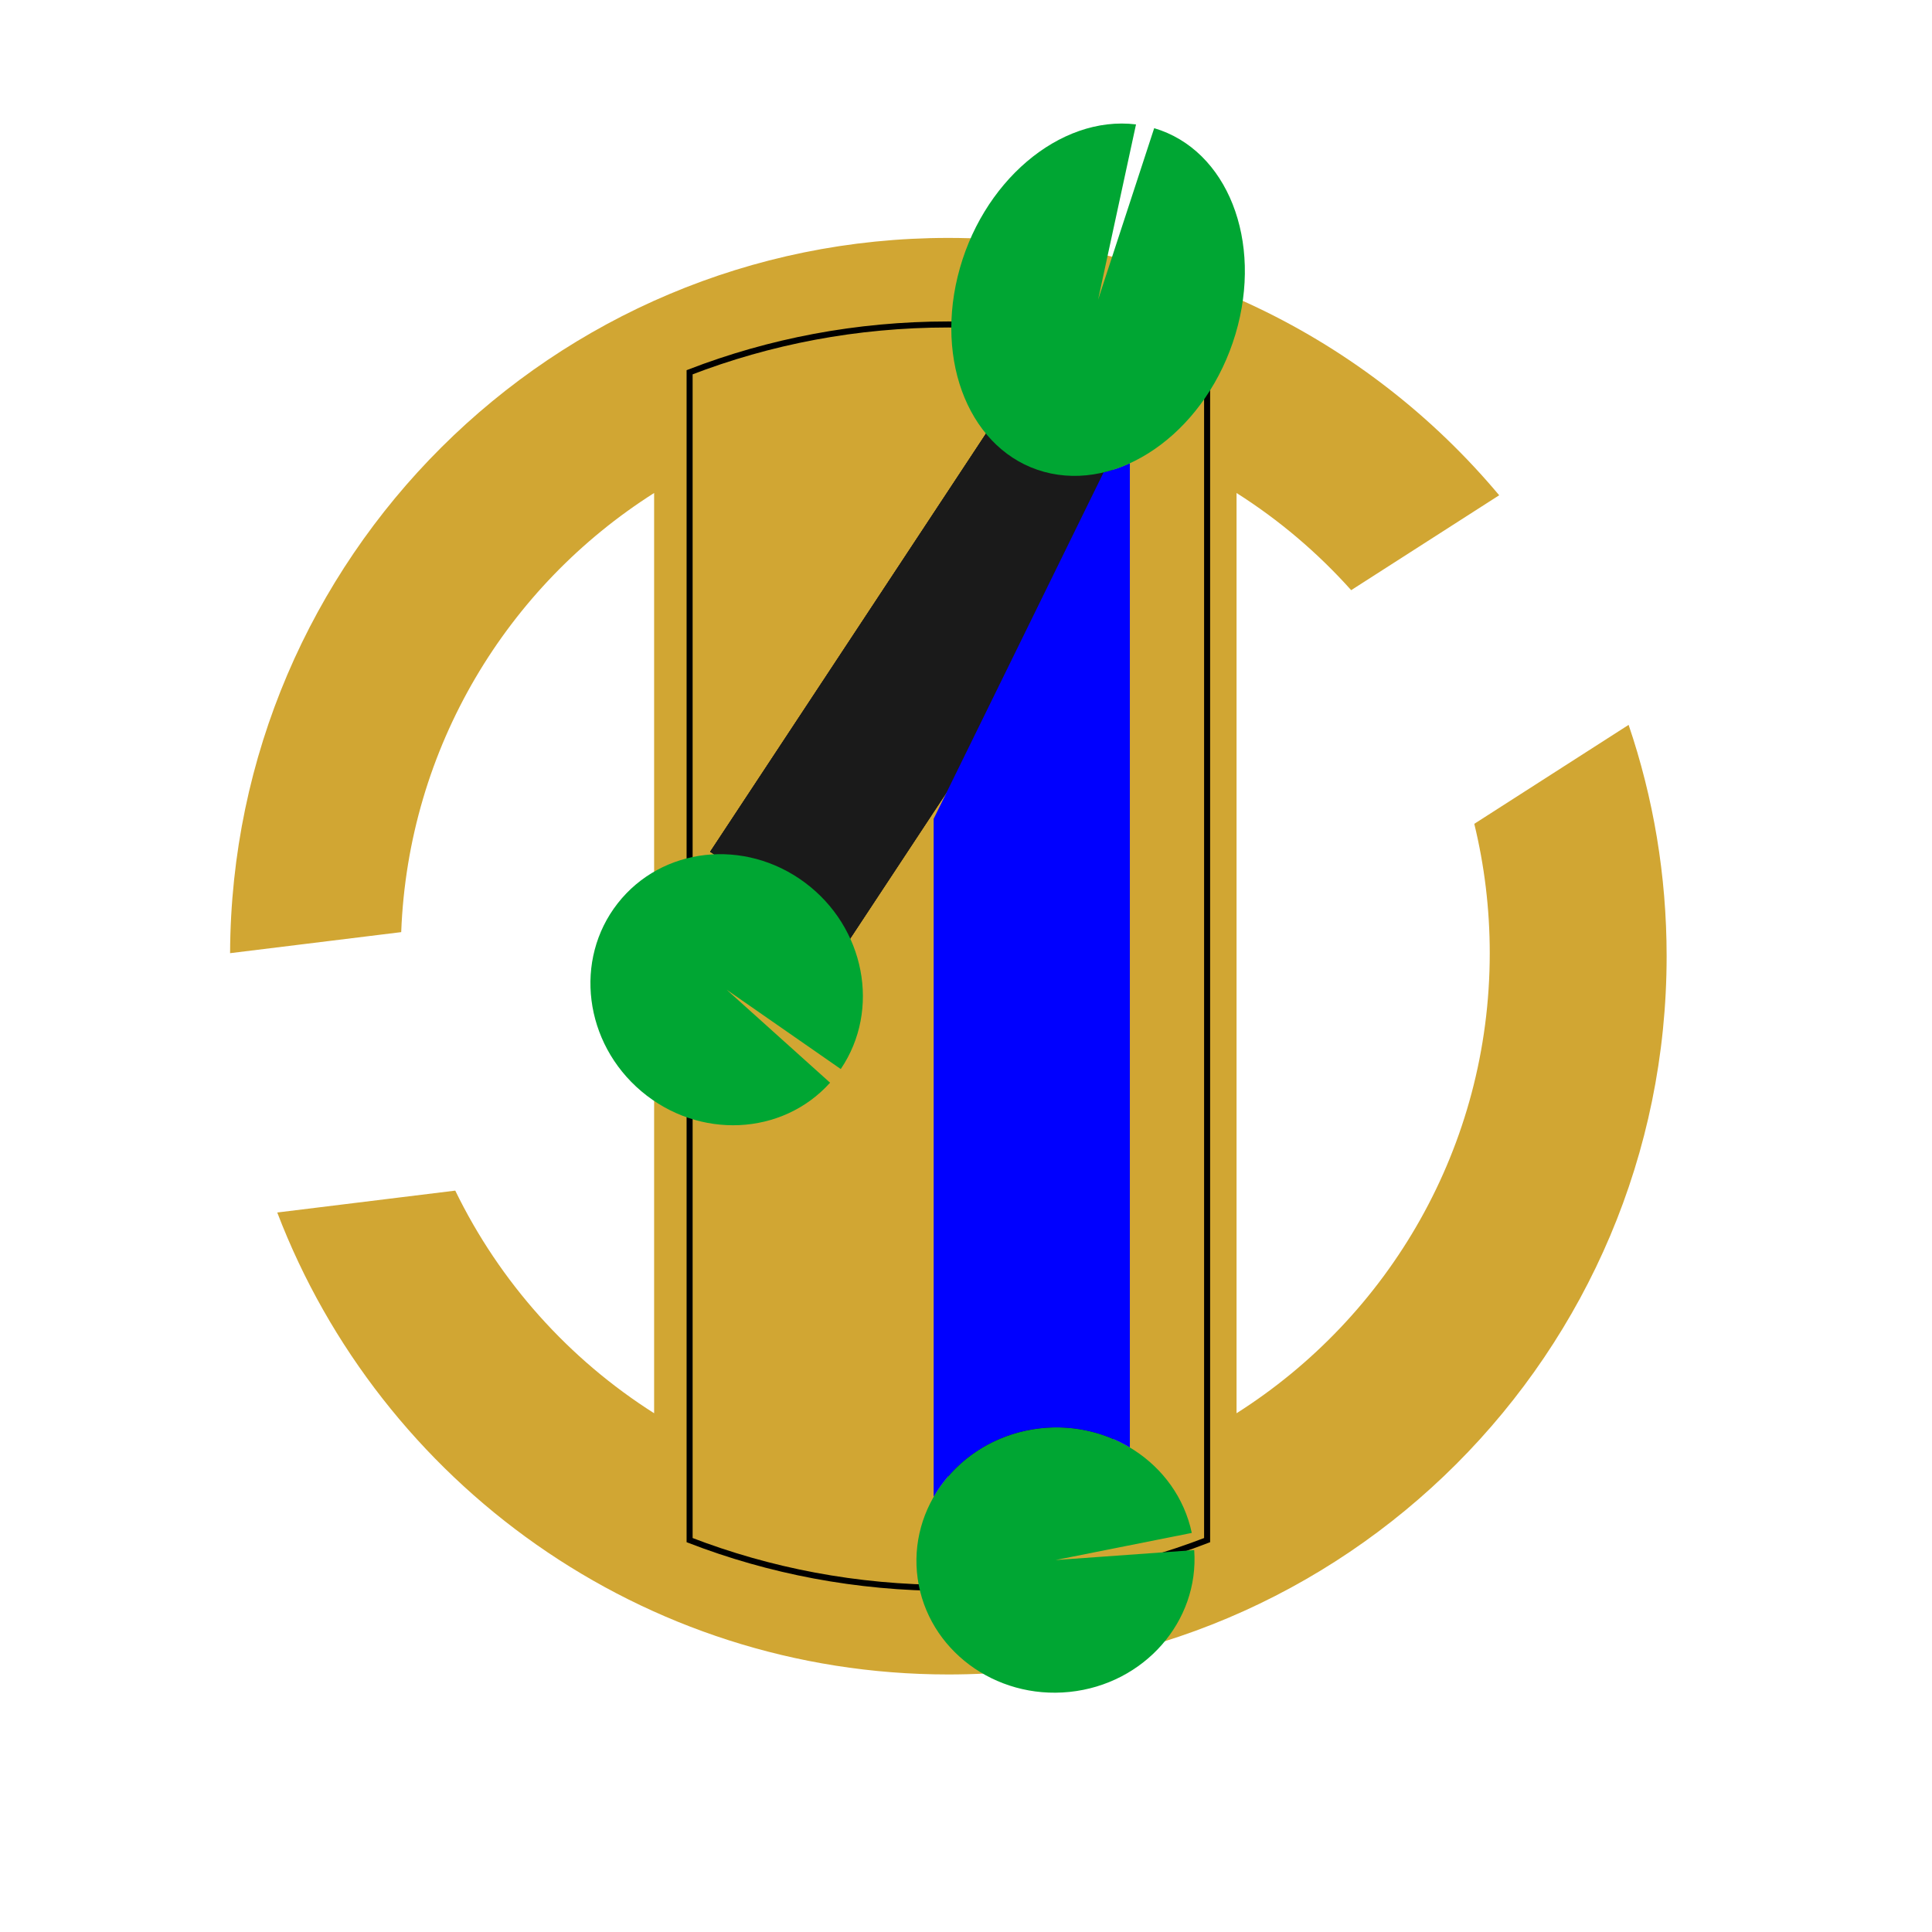
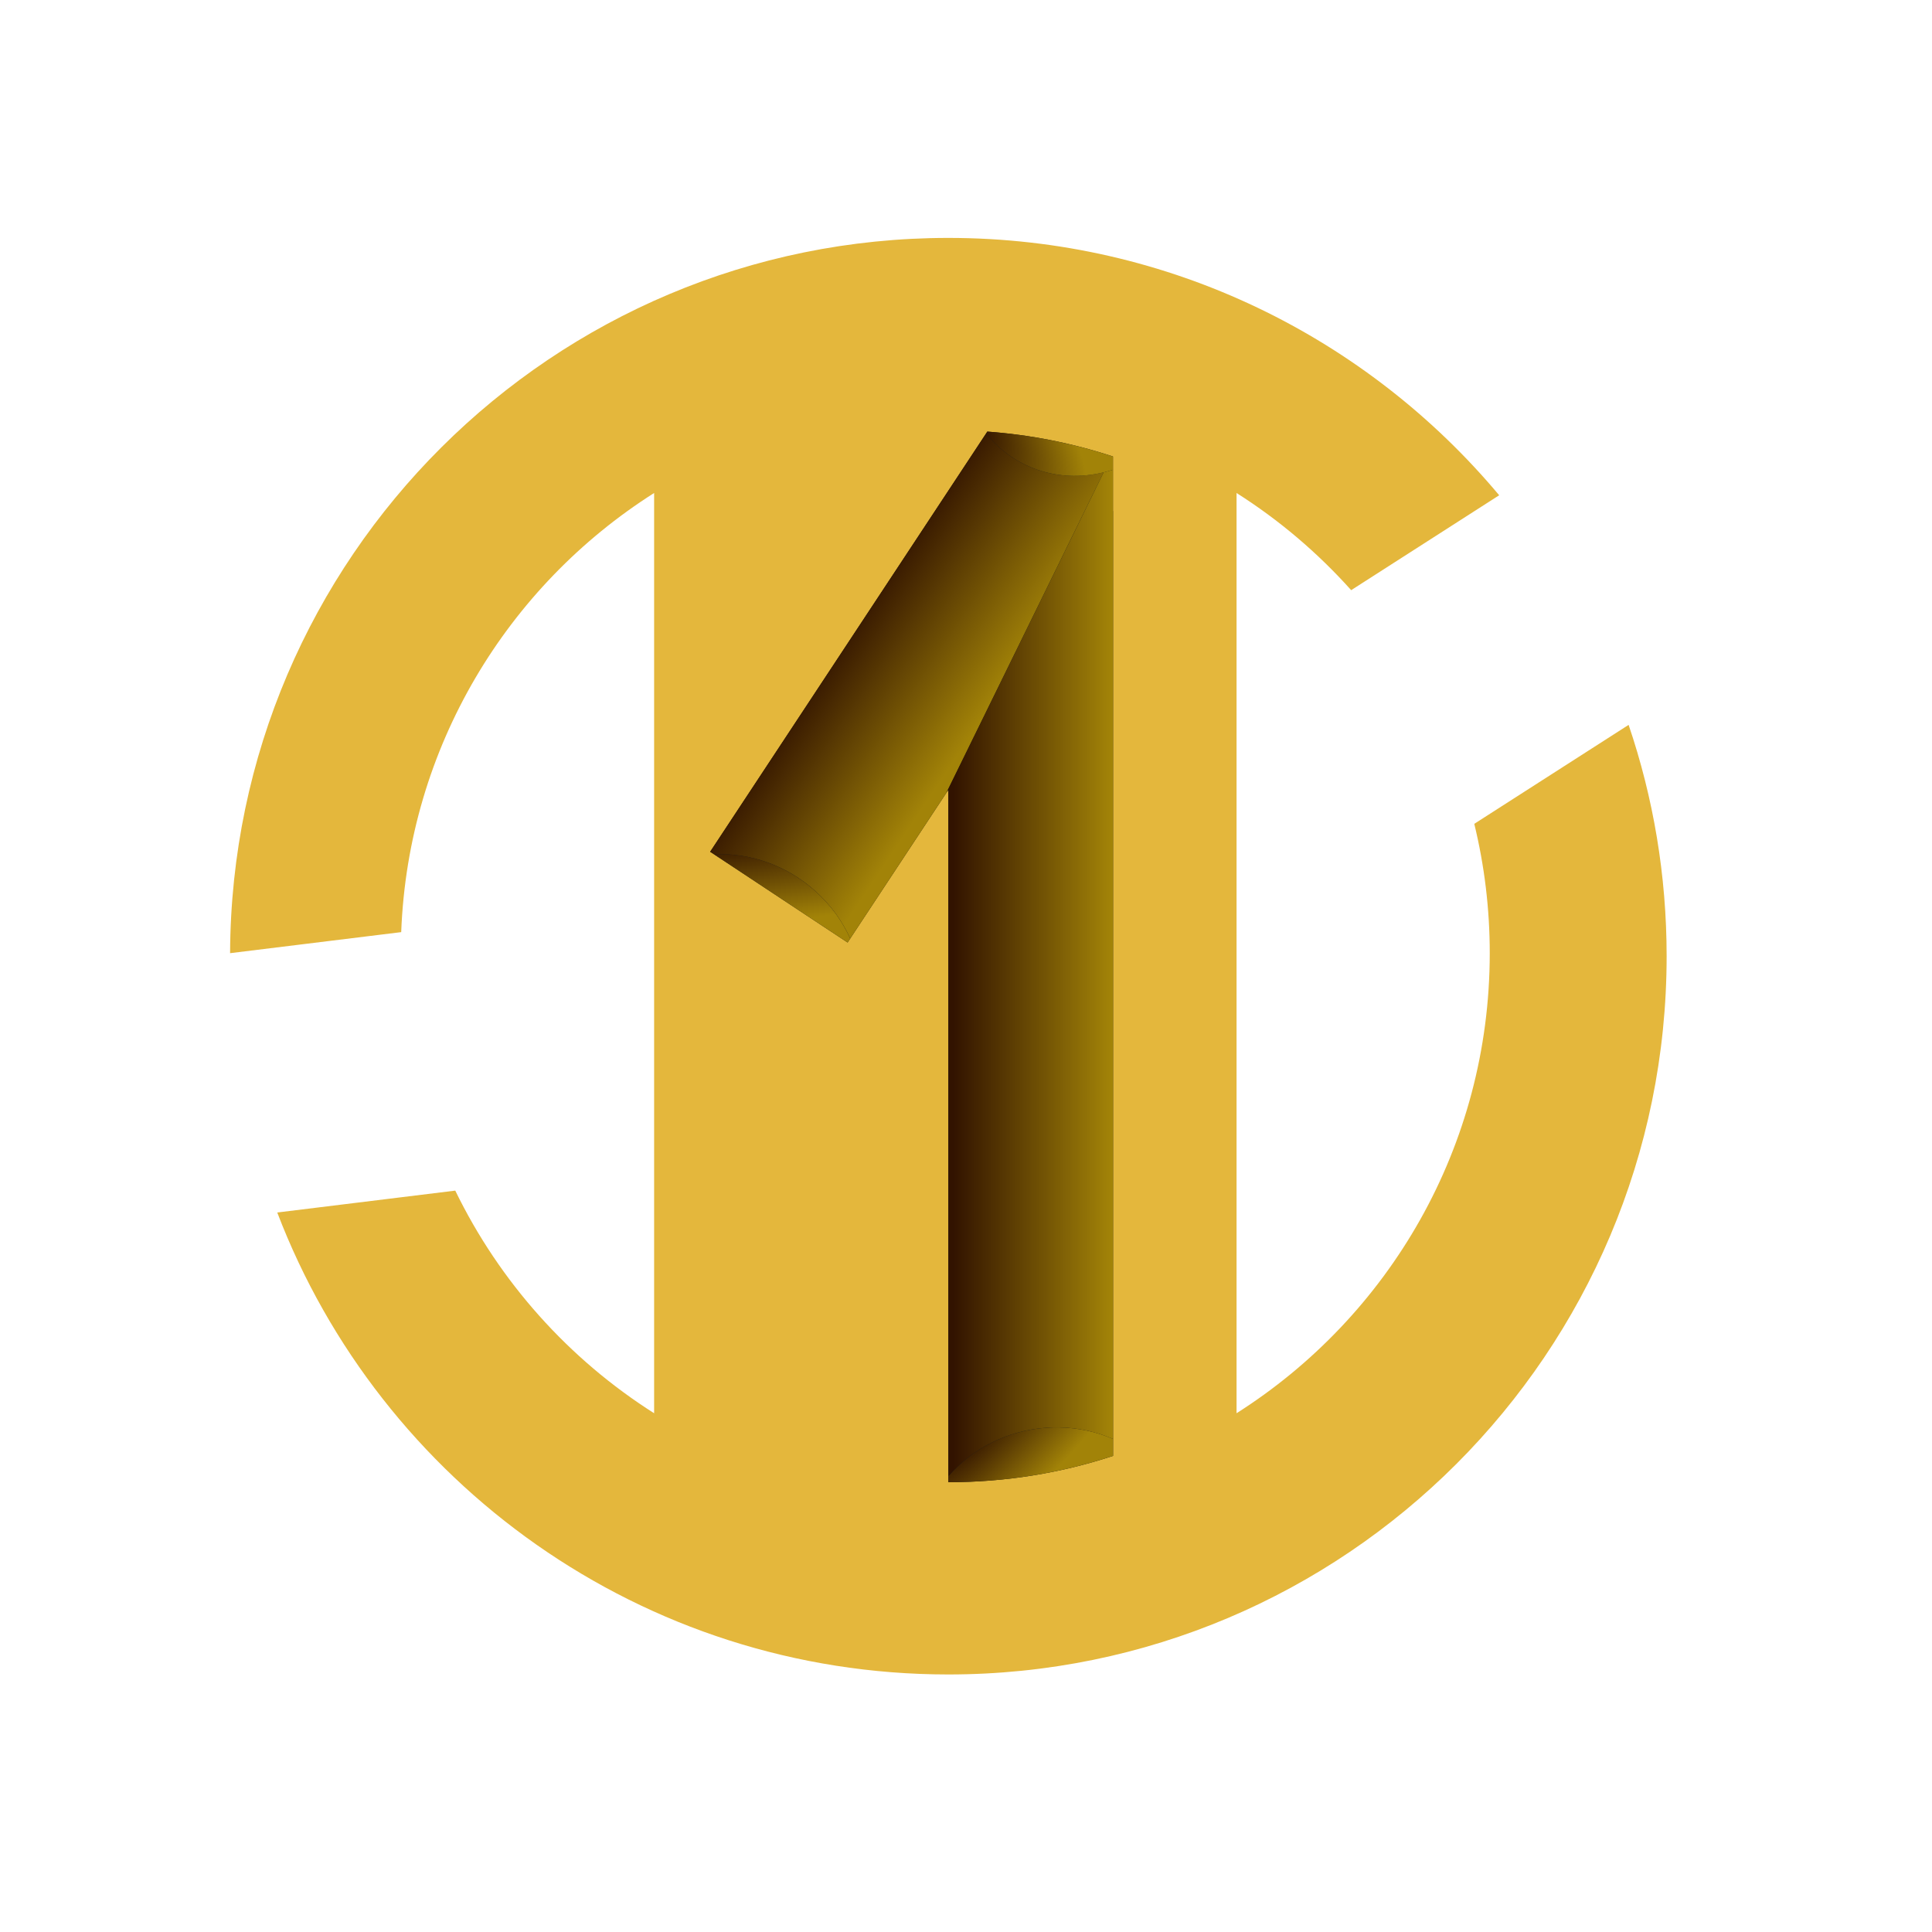
- <svg xmlns="http://www.w3.org/2000/svg" width="640" height="640" id="svg2" version="1.1">
-   <defs id="defs4" />
+ <svg xmlns="http://www.w3.org/2000/svg" xmlns:xlink="http://www.w3.org/1999/xlink" width="640" height="640" id="svg2" version="1.1">
+   <defs id="defs4">
+     <linearGradient id="linearGradient4161">
+       <stop id="stop4163" offset="0" style="stop-color:#321300;stop-opacity:1;" />
+       <stop style="stop-color:#f3e000;stop-opacity:1;" offset="1" id="stop4167" />
+     </linearGradient>
+     <linearGradient id="linearGradient4115">
+       <stop style="stop-color:#321300;stop-opacity:1;" offset="0" id="stop4117" />
+       <stop id="stop4123" offset="1" style="stop-color:#a28308;stop-opacity:1;" />
+     </linearGradient>
+     <linearGradient xlink:href="#linearGradient4115" id="linearGradient4121" x1="280.25" y1="205.853" x2="326.308" y2="236.567" gradientUnits="userSpaceOnUse" spreadMethod="pad" />
+     <linearGradient xlink:href="#linearGradient4115" id="linearGradient4131" x1="315.705" y1="322.297" x2="368.004" y2="322.297" gradientUnits="userSpaceOnUse" />
+     <radialGradient xlink:href="#linearGradient4115" id="radialGradient4139" cx="325.965" cy="151.01" fx="325.965" fy="151.01" r="21.031" gradientTransform="matrix(1.376342,1.726853,-0.9601148,0.7652337,21.27484,-536.2279)" gradientUnits="userSpaceOnUse" />
+     <radialGradient xlink:href="#linearGradient4115" id="radialGradient4147" cx="239.661" cy="273.971" fx="239.661" fy="273.971" r="22.562" gradientTransform="matrix(3.898856,-0.00622582,0.00183869,1.151455,-699.0483,-34.0672)" gradientUnits="userSpaceOnUse" />
+     <radialGradient xlink:href="#linearGradient4115" id="radialGradient4159" cx="323.153" cy="473.431" fx="323.153" fy="473.431" r="27.281" gradientTransform="matrix(2.537962,-2.449429,0.6796993,0.7042667,-821.7167,937.0064)" gradientUnits="userSpaceOnUse" />
+   </defs>
  <g id="layer1" transform="translate(0,-412.3622)">
-     <path style="fill:#d1a633;fill-opacity:1;stroke:none" d="m 314.156,78.812 c -131.077,0 -237.399,105.987 -237.938,236.938 l 56.688,-6.969 c 2.324,-61.232 35.189,-114.651 83.781,-145.469 l 0,304.844 c -28.246,-17.914 -51.169,-43.472 -65.875,-73.75 l -58.969,7.25 c 34.193,89.476 120.818,153.031 222.312,153.031 131.41,0 237.938,-106.527 237.938,-237.938 0,-26.807 -4.421,-52.582 -12.594,-76.625 l -51.125,32.781 c 3.346,13.737 5.125,28.077 5.125,42.844 0,64.127 -33.454,120.426 -83.875,152.406 l 0,-304.844 c 14.1,8.943 26.883,19.798 37.969,32.188 L 496.625,164.062 c -43.647,-52.106 -109.179,-85.25 -182.469,-85.25 z" id="path2987" transform="translate(0,412.3622)" />
-     <path style="fill:none;stroke:#000000;stroke-width:2;stroke-miterlimit:4;stroke-opacity:1;stroke-dasharray:none" d="m 314.142,519.845 c -30.362,0 -59.289,5.633 -85.7,15.831 l 0,386.872 c 26.407,10.199 55.339,15.831 85.7,15.831 30.363,0 59.318,-5.632 85.73,-15.831 l 0,-386.872 C 373.463,525.475 344.505,519.845 314.142,519.845 z" id="path2987-2" />
+     <path style="fill:#e4b73c;fill-opacity:1;stroke:none" d="m 314.156,78.812 c -131.077,0 -237.399,105.987 -237.938,236.938 l 56.688,-6.969 c 2.324,-61.232 35.189,-114.651 83.781,-145.469 l 0,304.844 c -28.246,-17.914 -51.169,-43.472 -65.875,-73.75 l -58.969,7.25 c 34.193,89.476 120.818,153.031 222.312,153.031 131.41,0 237.938,-106.527 237.938,-237.938 0,-26.807 -4.421,-52.582 -12.594,-76.625 l -51.125,32.781 c 3.346,13.737 5.125,28.077 5.125,42.844 0,64.127 -33.454,120.426 -83.875,152.406 l 0,-304.844 c 14.1,8.943 26.883,19.798 37.969,32.188 L 496.625,164.062 c -43.647,-52.106 -109.179,-85.25 -182.469,-85.25 z" id="path2987" transform="translate(0,412.3622)" />
  </g>
-   <g id="layer2">
+   <g id="layer4" style="display:none">
+     <path style="fill:none;stroke:#000000;stroke-width:2;stroke-miterlimit:4;stroke-opacity:1;stroke-dasharray:none" d="m 314.142,107.483 c -30.362,0 -59.289,5.633 -85.7,15.831 l 0,386.872 c 26.407,10.199 55.339,15.831 85.7,15.831 30.363,0 59.318,-5.632 85.73,-15.831 l 0,-386.872 c -26.409,-10.201 -55.366,-15.831 -85.73,-15.831 z" id="path2987-2" />
    <path style="fill:#1a1a1a;fill-opacity:1;stroke:none" d="m 314.156,169.281 0,321.719 c 19.061,0 37.396,-3.063 54.562,-8.719 l 0,-313 -54.562,0 z" id="rect3809" />
    <path style="fill:#1a1a1a;fill-opacity:1;stroke:none" d="m 327.062,142.969 -91.812,139.188 45.531,30.062 87.906,-133.25 0,-27.75 c -13.248,-4.363 -27.186,-7.193 -41.625,-8.25 z" id="rect3809-9" />
  </g>
-   <g id="layer3">
-     <path style="fill:#1a1a1a;fill-opacity:1;stroke:none" d="M 327.062 142.969 L 235.25 282.156 L 280.781 312.219 L 314.156 261.625 L 314.156 491 C 333.217 491 351.552 487.937 368.719 482.281 L 368.719 169.281 L 368.688 169.281 L 368.688 151.219 C 355.44 146.856 341.501 144.026 327.062 142.969 z " id="rect3809-5" />
-     <path style="fill:#1a1a1a;fill-opacity:1;stroke:none" d="m 327.062,142.969 -91.812,139.188 45.531,30.062 33.375,-50.594 0,229.375 c 19.061,0 37.396,-3.063 54.562,-8.719 l 0,-313 -0.031,0 0,-18.062 c -13.248,-4.363 -27.186,-7.193 -41.625,-8.25 z" id="rect3809-5-1" />
-     <path style="fill:#00a633;fill-opacity:1;stroke:none" id="path3966" d="m 392.857,498.214 a 46.071,43.929 0 1 1 -0.394,-5.732 l -45.678,5.732 z" transform="matrix(0.997434,-0.07159146,0.07159146,0.997434,-31.92017,44.67681)" />
-     <path style="fill:#0000ff;fill-opacity:1;stroke:none" d="M 374.281 153.438 C 371.442 154.738 368.528 155.764 365.594 156.469 L 309.281 271.25 L 309.281 495.719 L 309.375 495.719 C 316.705 483.106 330.34 474.129 346.5 472.969 C 356.605 472.243 366.25 474.699 374.281 479.5 L 374.281 153.438 z " id="rect3968" />
-     <path style="fill:#00a633;fill-opacity:1;stroke:none" id="path3966-1" d="m 392.857,498.214 a 46.071,43.929 0 1 1 -0.394,-5.732 l -45.678,5.732 z" transform="matrix(0.7435921,0.6686336,-0.6686336,0.7435921,315.9702,-274.4838)" />
-     <path style="fill:#00a633;fill-opacity:1;stroke:none" id="path3966-5" d="m 392.857,498.214 a 46.071,43.929 0 1 1 -0.394,-5.732 l -45.678,5.732 z" transform="matrix(0.4033182,-1.233388,1.022574,0.3023962,-285.5679,376.3446)" />
+   <g id="layer2" />
+   <g id="layer3" style="display:inline">
+     <path style="fill:#1a1a1a;fill-opacity:1;stroke:none" d="m 327.062,142.969 -91.812,139.188 45.531,30.062 33.375,-50.594 0,229.375 c 19.061,0 37.396,-3.063 54.562,-8.719 l 0,-313 -0.031,0 0,-18.062 c -13.248,-4.363 -27.186,-7.193 -41.625,-8.25 z" id="rect3809-5" />
+     <path style="fill:url(#linearGradient4121);fill-opacity:1;stroke:none" d="m 326.625,143.656 -91.375,138.5 1.281,0.844 c 0.239,-0.011 0.479,-0.024 0.719,-0.031 11.515,-0.337 23.384,3.712 32.844,12.219 5.046,4.538 8.918,9.922 11.562,15.719 l 31.906,-48.375 0,-0.031 52.031,-106.031 c -6.778,1.621 -13.727,1.6 -20.406,-0.375 -7.437,-2.199 -13.708,-6.564 -18.562,-12.438 z" id="rect3809-5-1" />
+     <path style="fill:url(#radialGradient4159);fill-opacity:1;stroke:none" d="m 350.781,472.844 c -1.419,-0.024 -2.84,0.021 -4.281,0.125 -13.122,0.942 -24.574,7.051 -32.344,16.062 l 0,1.969 c 19.061,0 37.396,-3.063 54.562,-8.719 l 0,-5.625 c -5.526,-2.366 -11.61,-3.708 -17.938,-3.812 z" id="path3966" />
+     <path style="fill:url(#linearGradient4131);fill-opacity:1;stroke:none" d="m 368.688,155.594 c -1.03,0.327 -2.056,0.626 -3.094,0.875 l -52.031,106.062 0.594,-0.906 0,227.375 c 7.768,-9.003 19.23,-15.09 32.344,-16.031 7.872,-0.565 15.45,0.818 22.219,3.719 l 0,-307.406 -0.031,0 0,-13.688 z" id="rect3968" />
+     <path style="fill:url(#radialGradient4147);fill-opacity:1;stroke:none" d="m 237.25,282.969 c -0.24,0.007 -0.479,0.02 -0.719,0.031 l 44.25,29.219 0.875,-1.312 c -2.645,-5.796 -6.516,-11.181 -11.562,-15.719 -9.46,-8.507 -21.329,-12.555 -32.844,-12.219 z" id="path3966-1" />
+     <path style="fill:url(#radialGradient4139);fill-opacity:1;stroke:none" d="m 327.062,142.969 -0.438,0.688 c 4.854,5.874 11.126,10.238 18.562,12.438 7.703,2.278 15.751,1.979 23.5,-0.469 l 0,-4.406 c -13.248,-4.363 -27.186,-7.193 -41.625,-8.25 z" id="path3966-5" />
  </g>
</svg>
